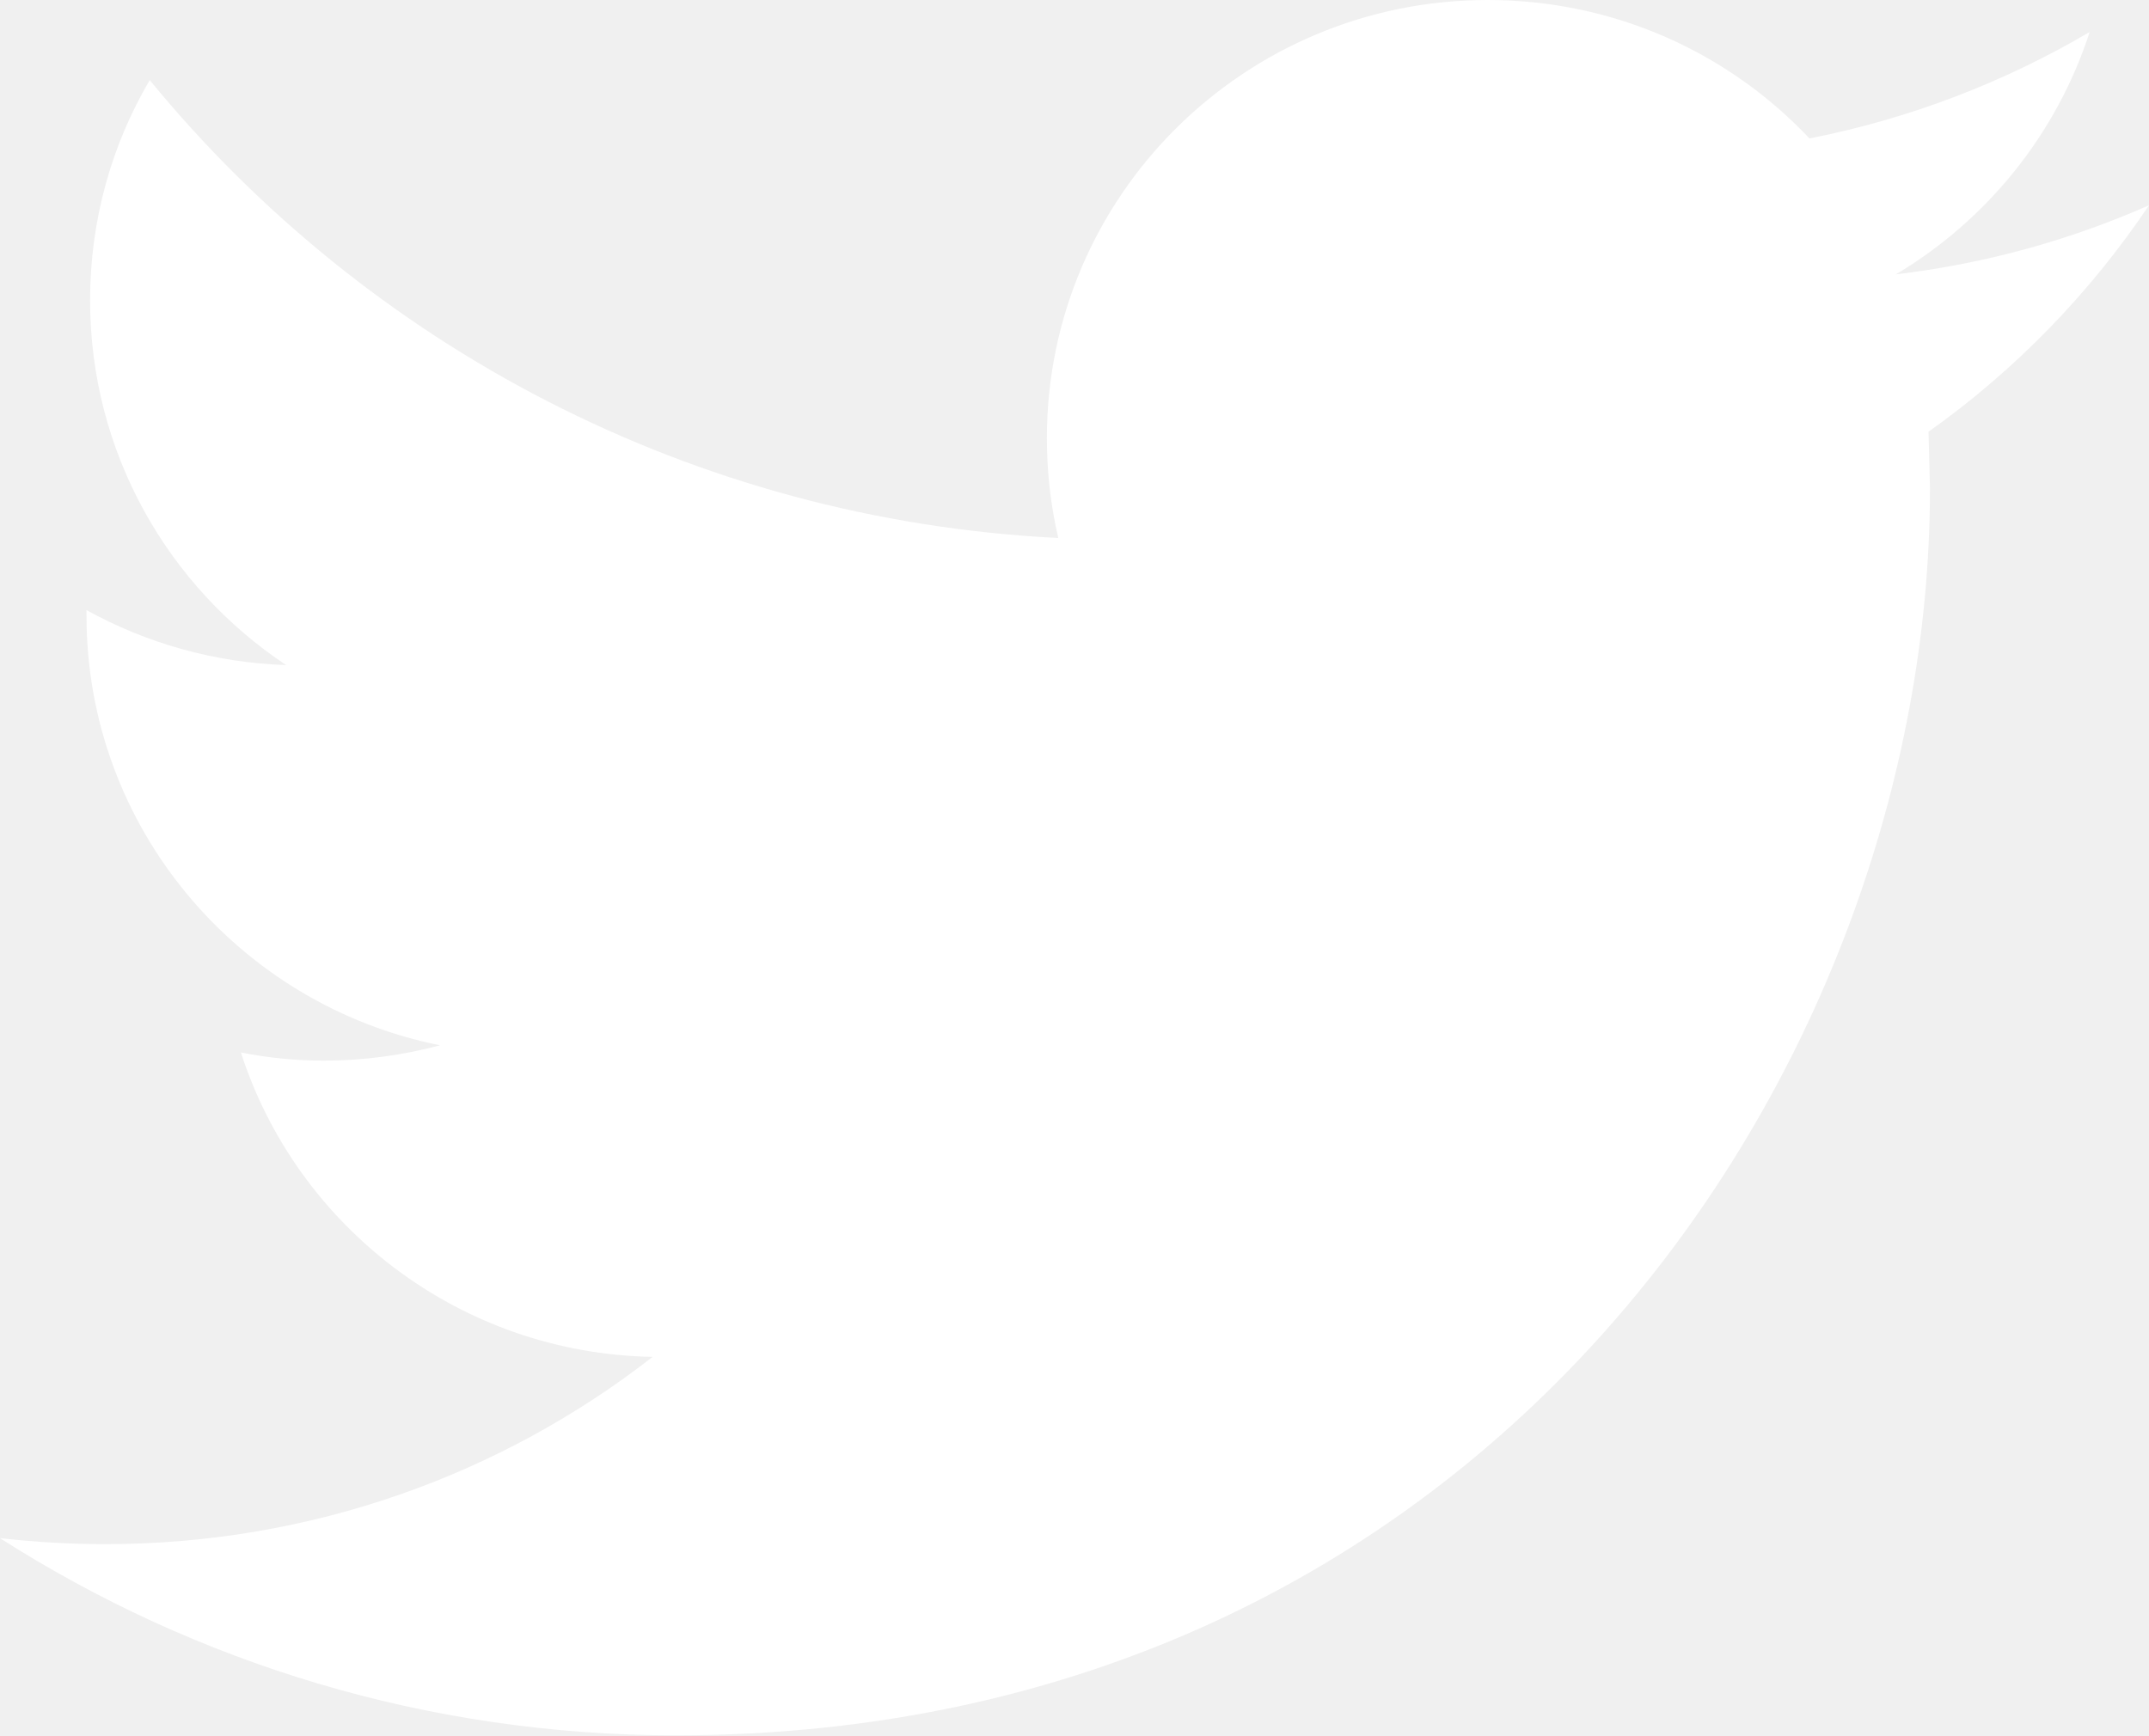
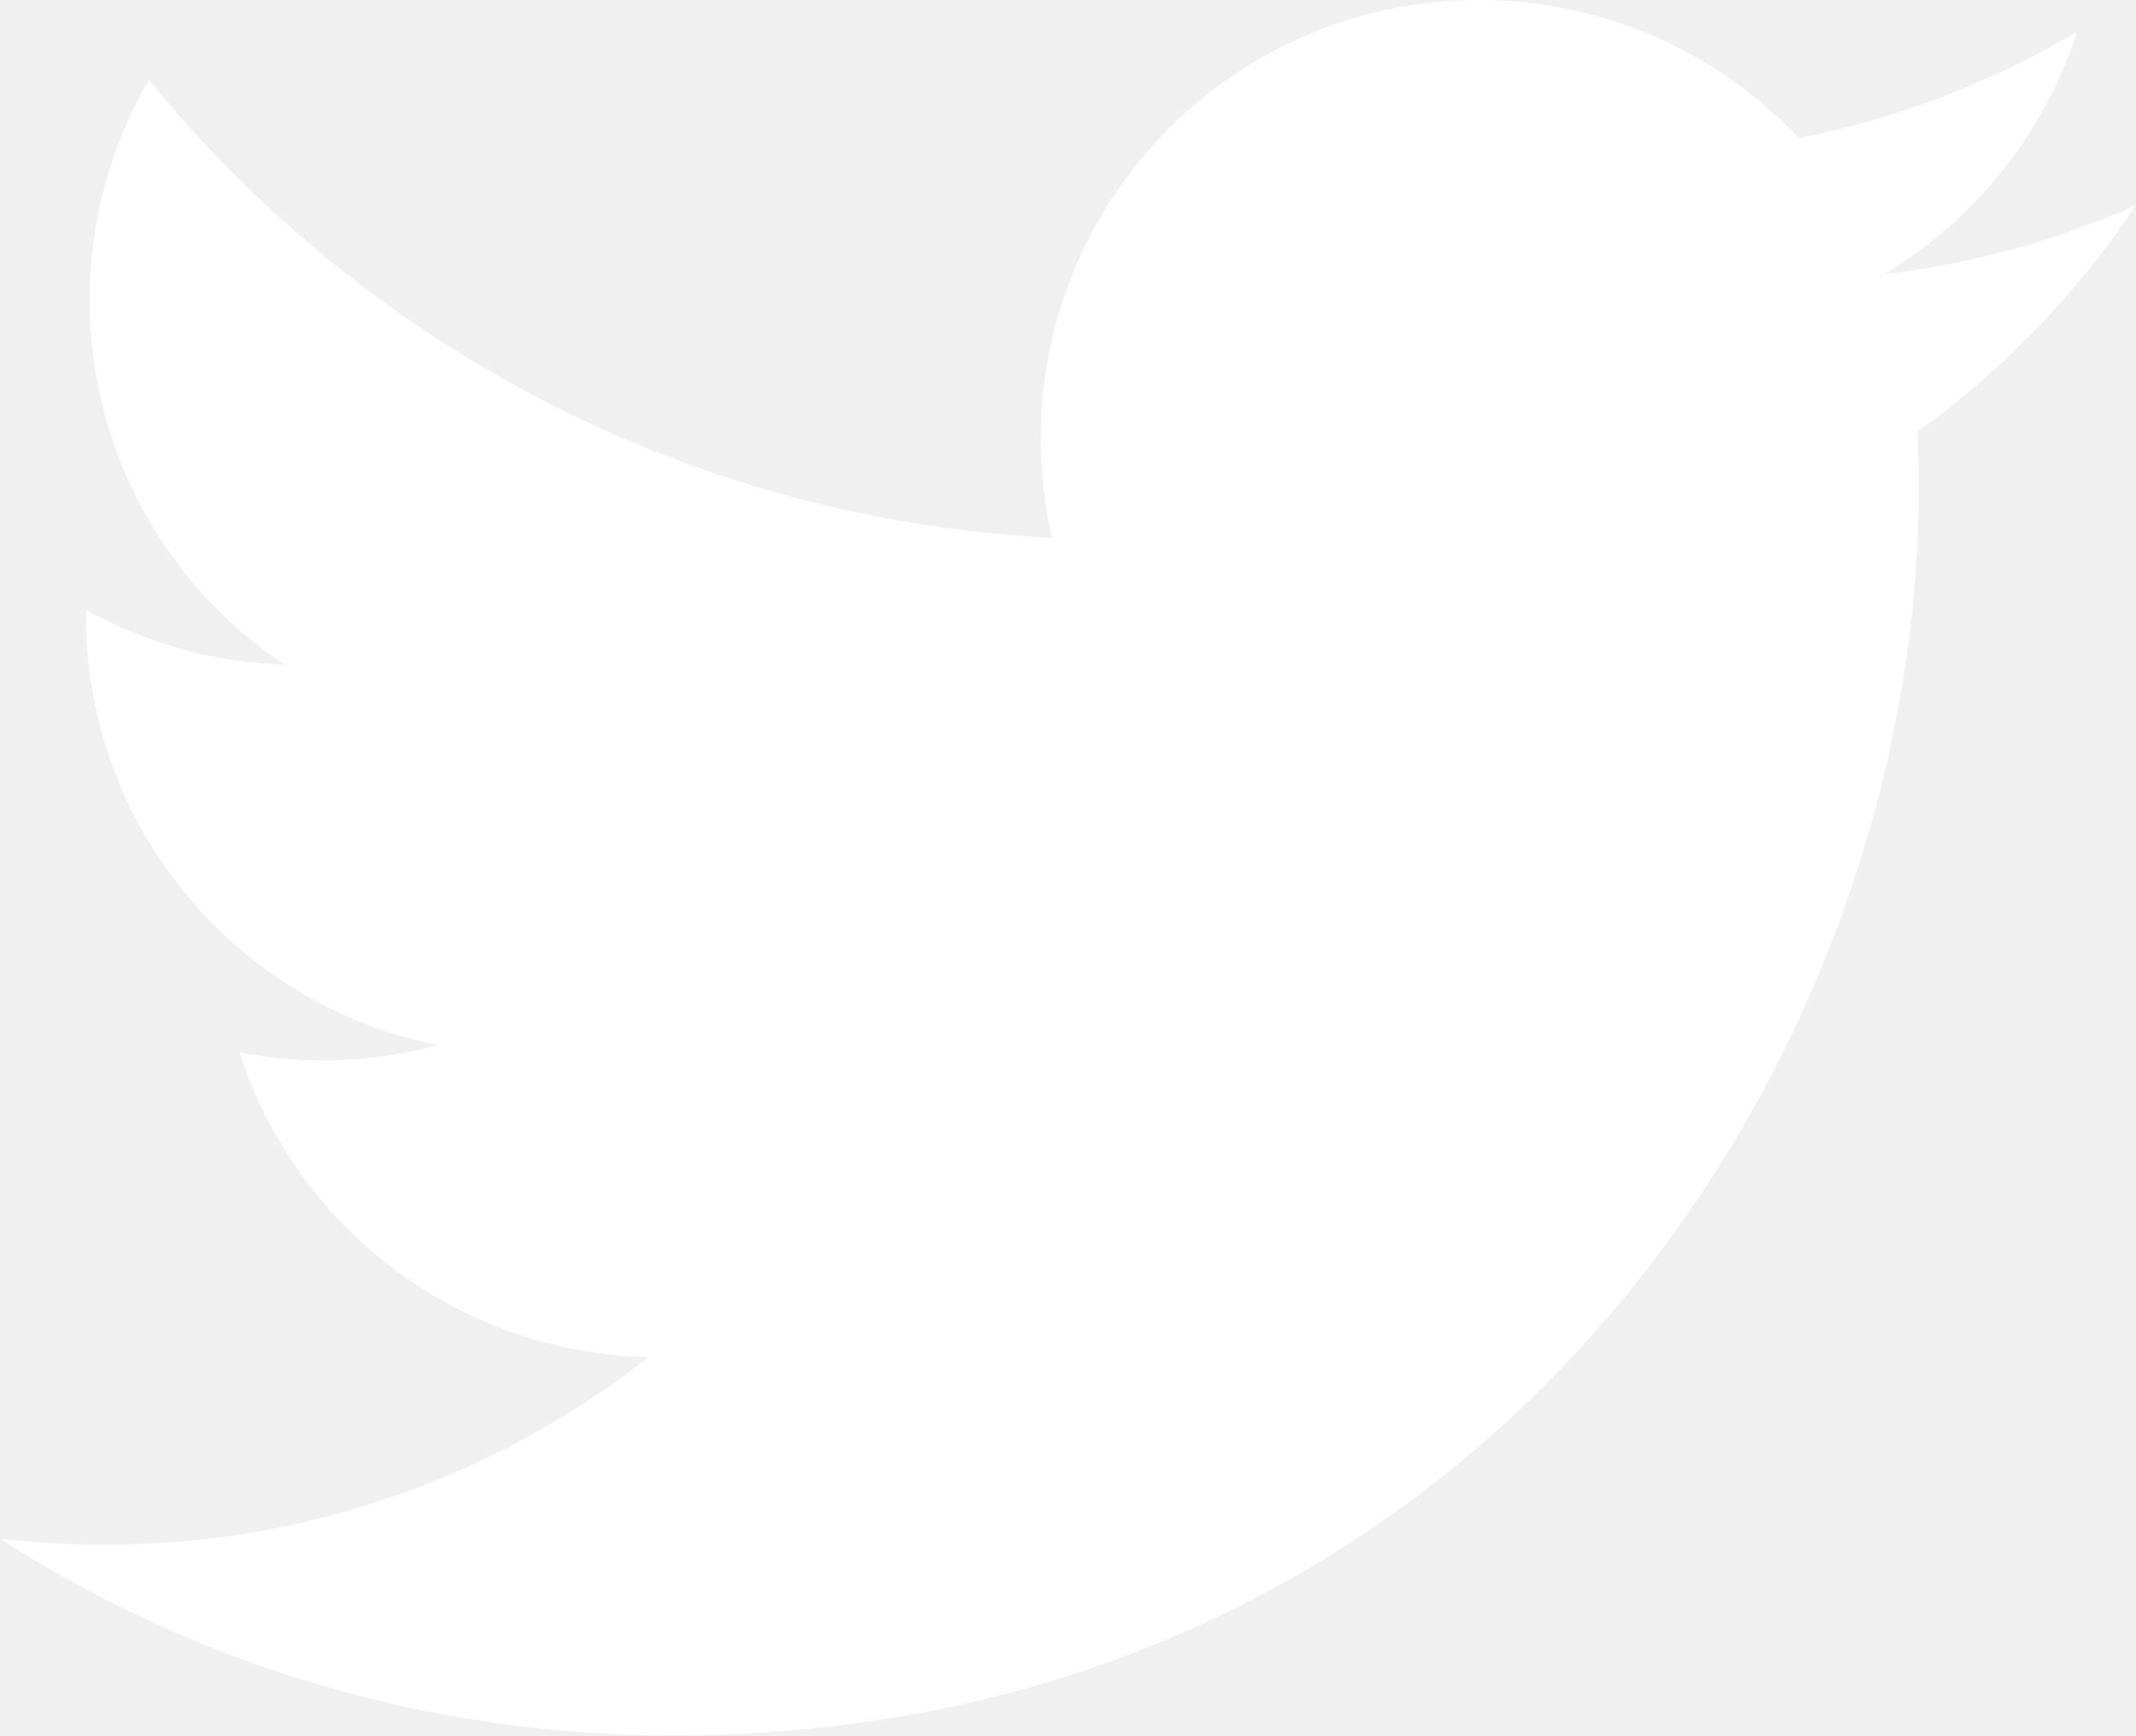
- <svg xmlns="http://www.w3.org/2000/svg" width="52px" height="42px" viewBox="0 0 52 42" version="1.1">
-   <g id="Ideas" stroke="none" stroke-width="1" fill="none" fill-rule="evenodd">
-     <g id="Laptop-(LG)-Copy-12" transform="translate(-1370, -3370)" fill="#FFFFFF" fill-rule="nonzero">
-       <path d="M1422,3374.969 C1420.086,3375.813 1418.033,3376.384 1415.875,3376.64 C1418.078,3375.328 1419.764,3373.247 1420.564,3370.775 C1418.497,3371.99 1416.216,3372.872 1413.785,3373.351 C1411.839,3371.286 1409.071,3370 1406,3370 C1400.109,3370 1395.332,3374.75 1395.332,3380.604 C1395.332,3381.435 1395.426,3382.246 1395.608,3383.021 C1386.744,3382.578 1378.884,3378.355 1373.623,3371.939 C1372.703,3373.502 1372.18,3375.325 1372.18,3377.27 C1372.18,3380.95 1374.065,3384.197 1376.924,3386.097 C1375.176,3386.039 1373.532,3385.561 1372.093,3384.766 L1372.093,3384.898 C1372.093,3390.035 1375.771,3394.323 1380.648,3395.299 C1379.755,3395.538 1378.812,3395.67 1377.837,3395.67 C1377.149,3395.67 1376.483,3395.603 1375.829,3395.473 C1377.188,3399.69 1381.126,3402.756 1385.792,3402.84 C1382.143,3405.683 1377.542,3407.373 1372.544,3407.373 C1371.683,3407.373 1370.835,3407.321 1370,3407.228 C1374.721,3410.242 1380.327,3412 1386.351,3412 C1405.974,3412 1416.7,3395.838 1416.7,3381.822 L1416.665,3380.449 C1418.76,3378.963 1420.573,3377.095 1422,3374.969 Z" id="Twitter" />
+ <svg xmlns="http://www.w3.org/2000/svg" width="32px" height="26px" viewBox="0 0 32 26" version="1.1">
+   <g id="Page-1" stroke="none" stroke-width="1" fill="none" fill-rule="evenodd">
+     <g id="Artboard" transform="translate(-162, -91)" fill="#FFFFFF" fill-rule="nonzero">
+       <g id="twitter" transform="translate(161, 91)">
+         <path d="M33,3.075 C31.825,3.6 30.556,3.95 29.231,4.106 C30.587,3.293 31.625,2.006 32.118,0.475 C30.849,1.225 29.443,1.775 27.949,2.069 C26.749,0.794 25.043,0 23.155,0 C19.53,0 16.592,2.938 16.592,6.563 C16.592,7.075 16.648,7.575 16.761,8.057 C11.305,7.782 6.467,5.169 3.23,1.195 C2.667,2.164 2.343,3.295 2.343,4.495 C2.343,6.77 3.499,8.782 5.262,9.958 C4.187,9.927 3.175,9.627 2.287,9.139 C2.287,9.164 2.287,9.195 2.287,9.22 C2.287,12.401 4.55,15.058 7.556,15.657 C7.006,15.807 6.425,15.888 5.825,15.888 C5.4,15.888 4.994,15.844 4.588,15.769 C5.426,18.375 7.851,20.275 10.719,20.332 C8.469,22.094 5.644,23.145 2.563,23.145 C2.032,23.145 1.513,23.114 0.994,23.051 C3.907,24.92 7.356,26.001 11.063,26.001 C23.138,26.001 29.744,15.995 29.744,7.32 C29.744,7.033 29.738,6.751 29.725,6.47 C31.006,5.551 32.119,4.395 33,3.076 L33,3.075 Z" id="Path" />
+       </g>
    </g>
  </g>
</svg>
